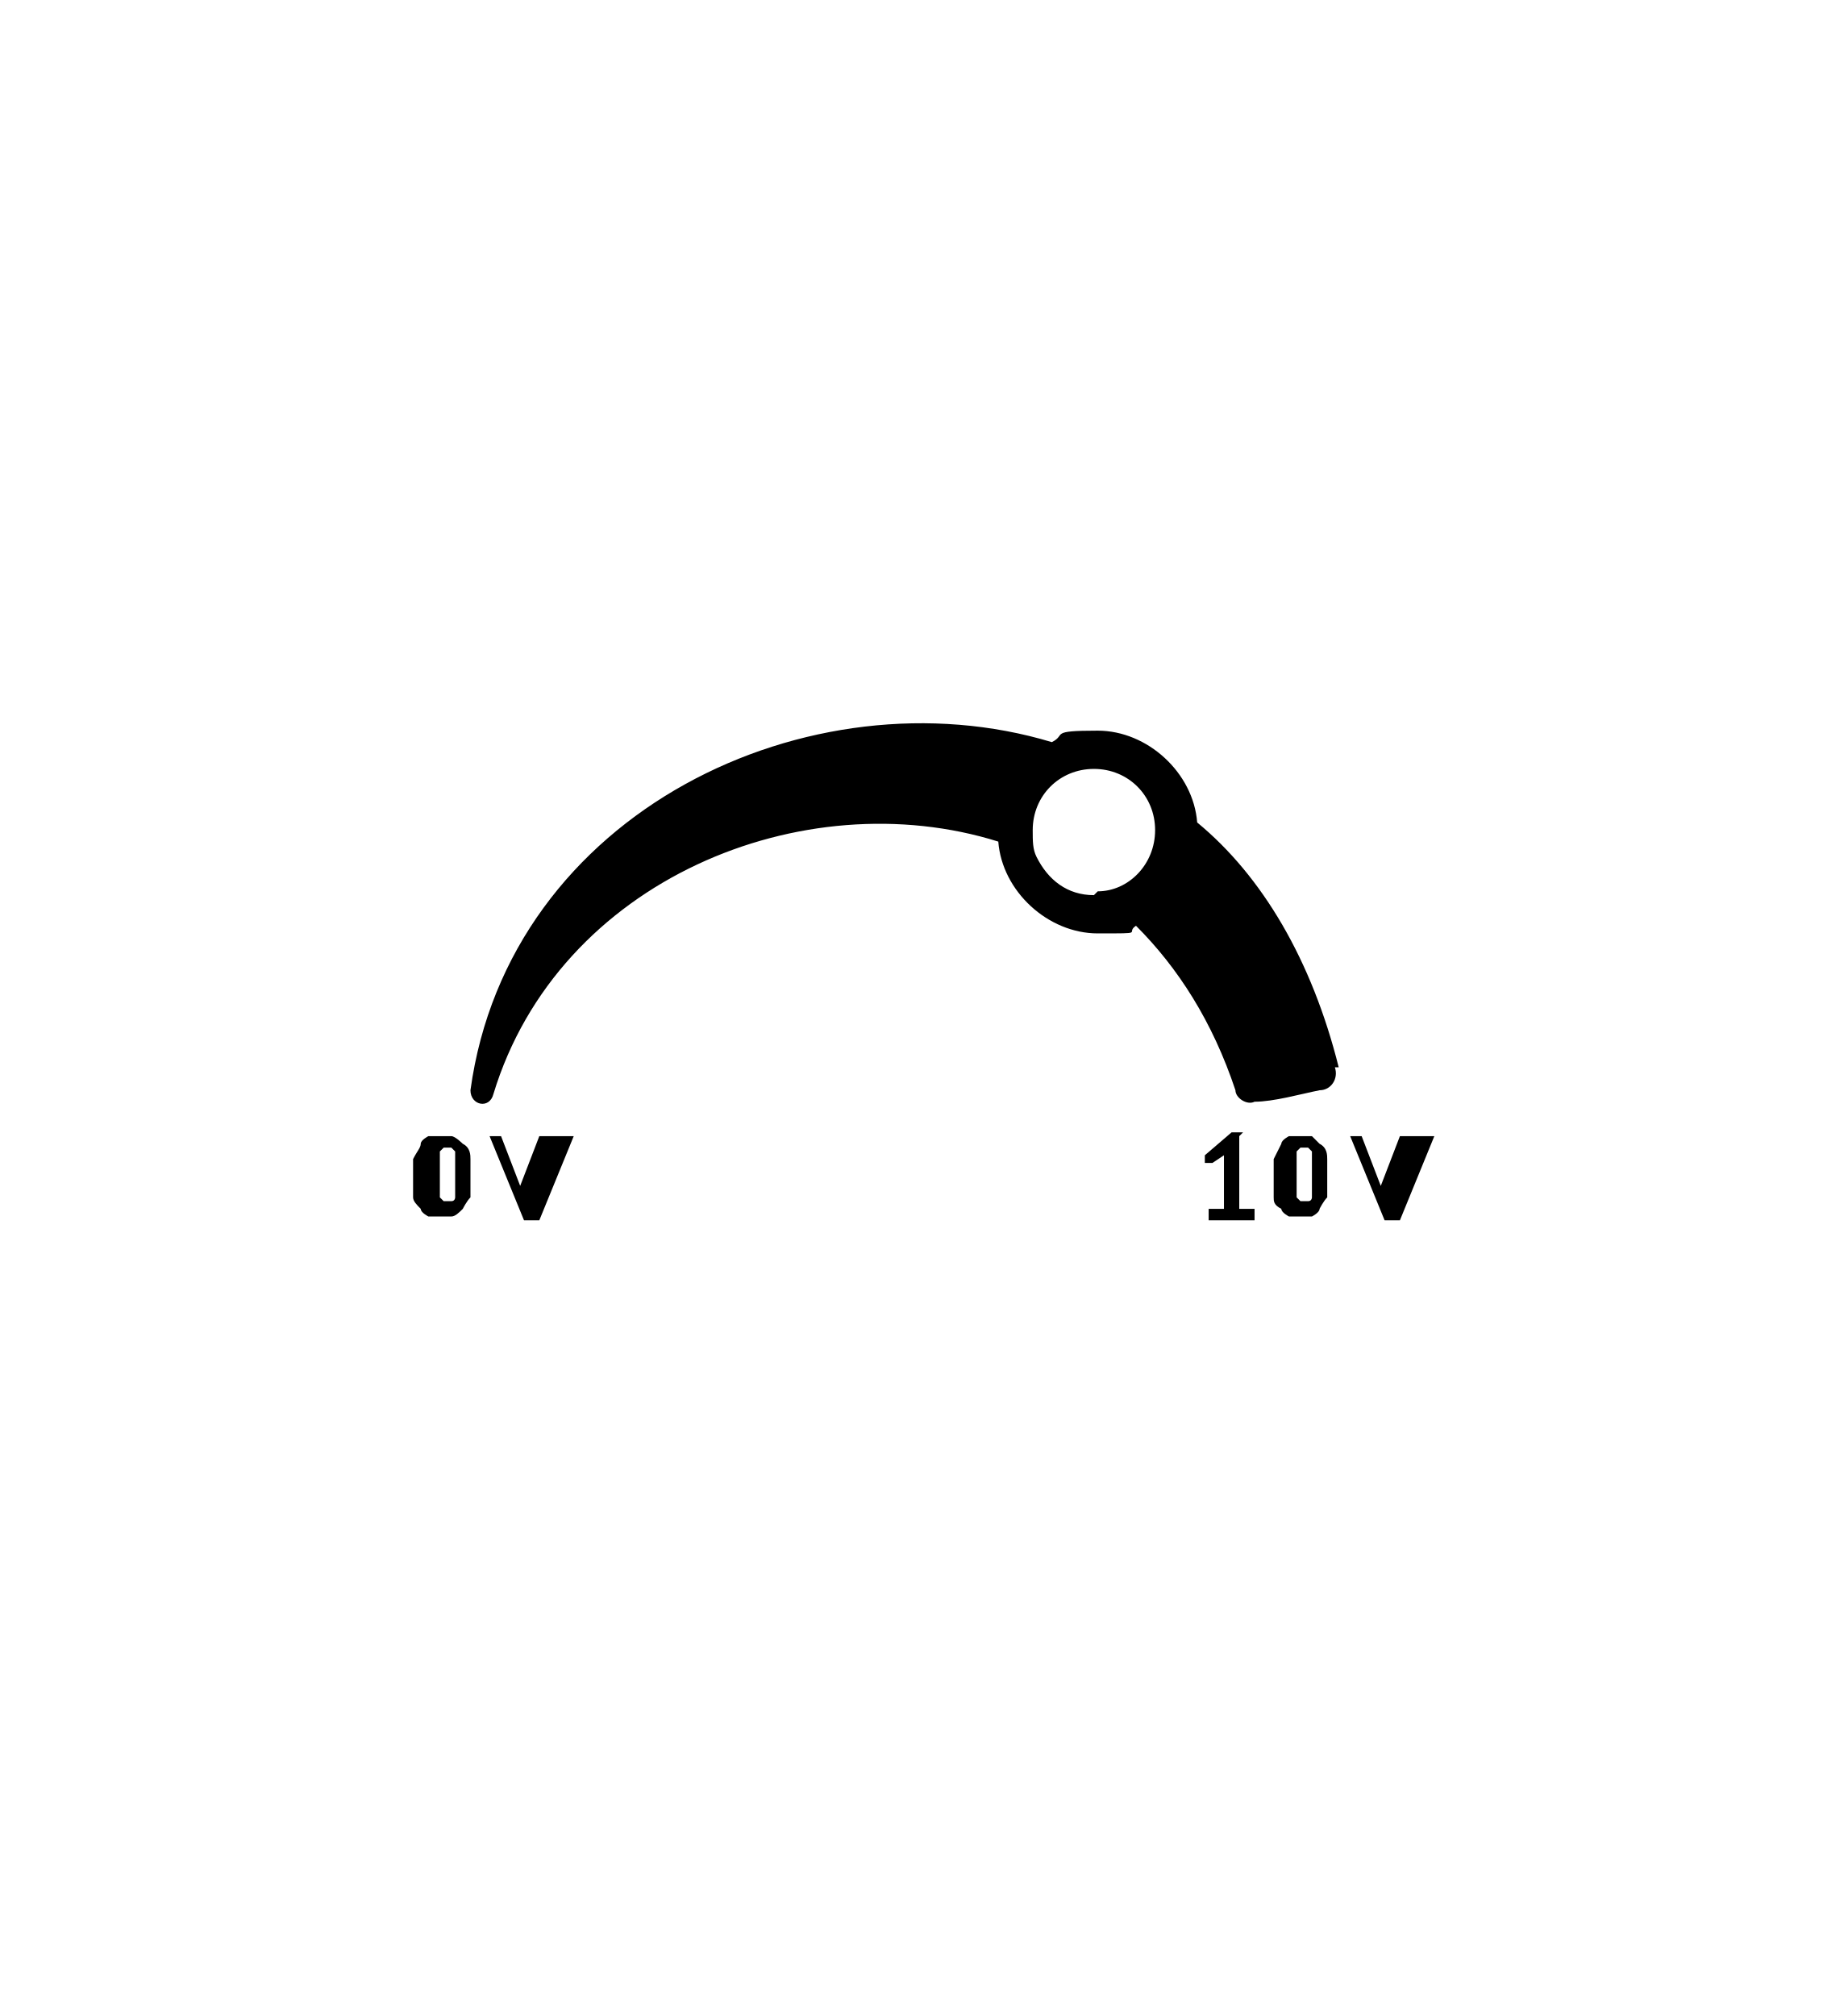
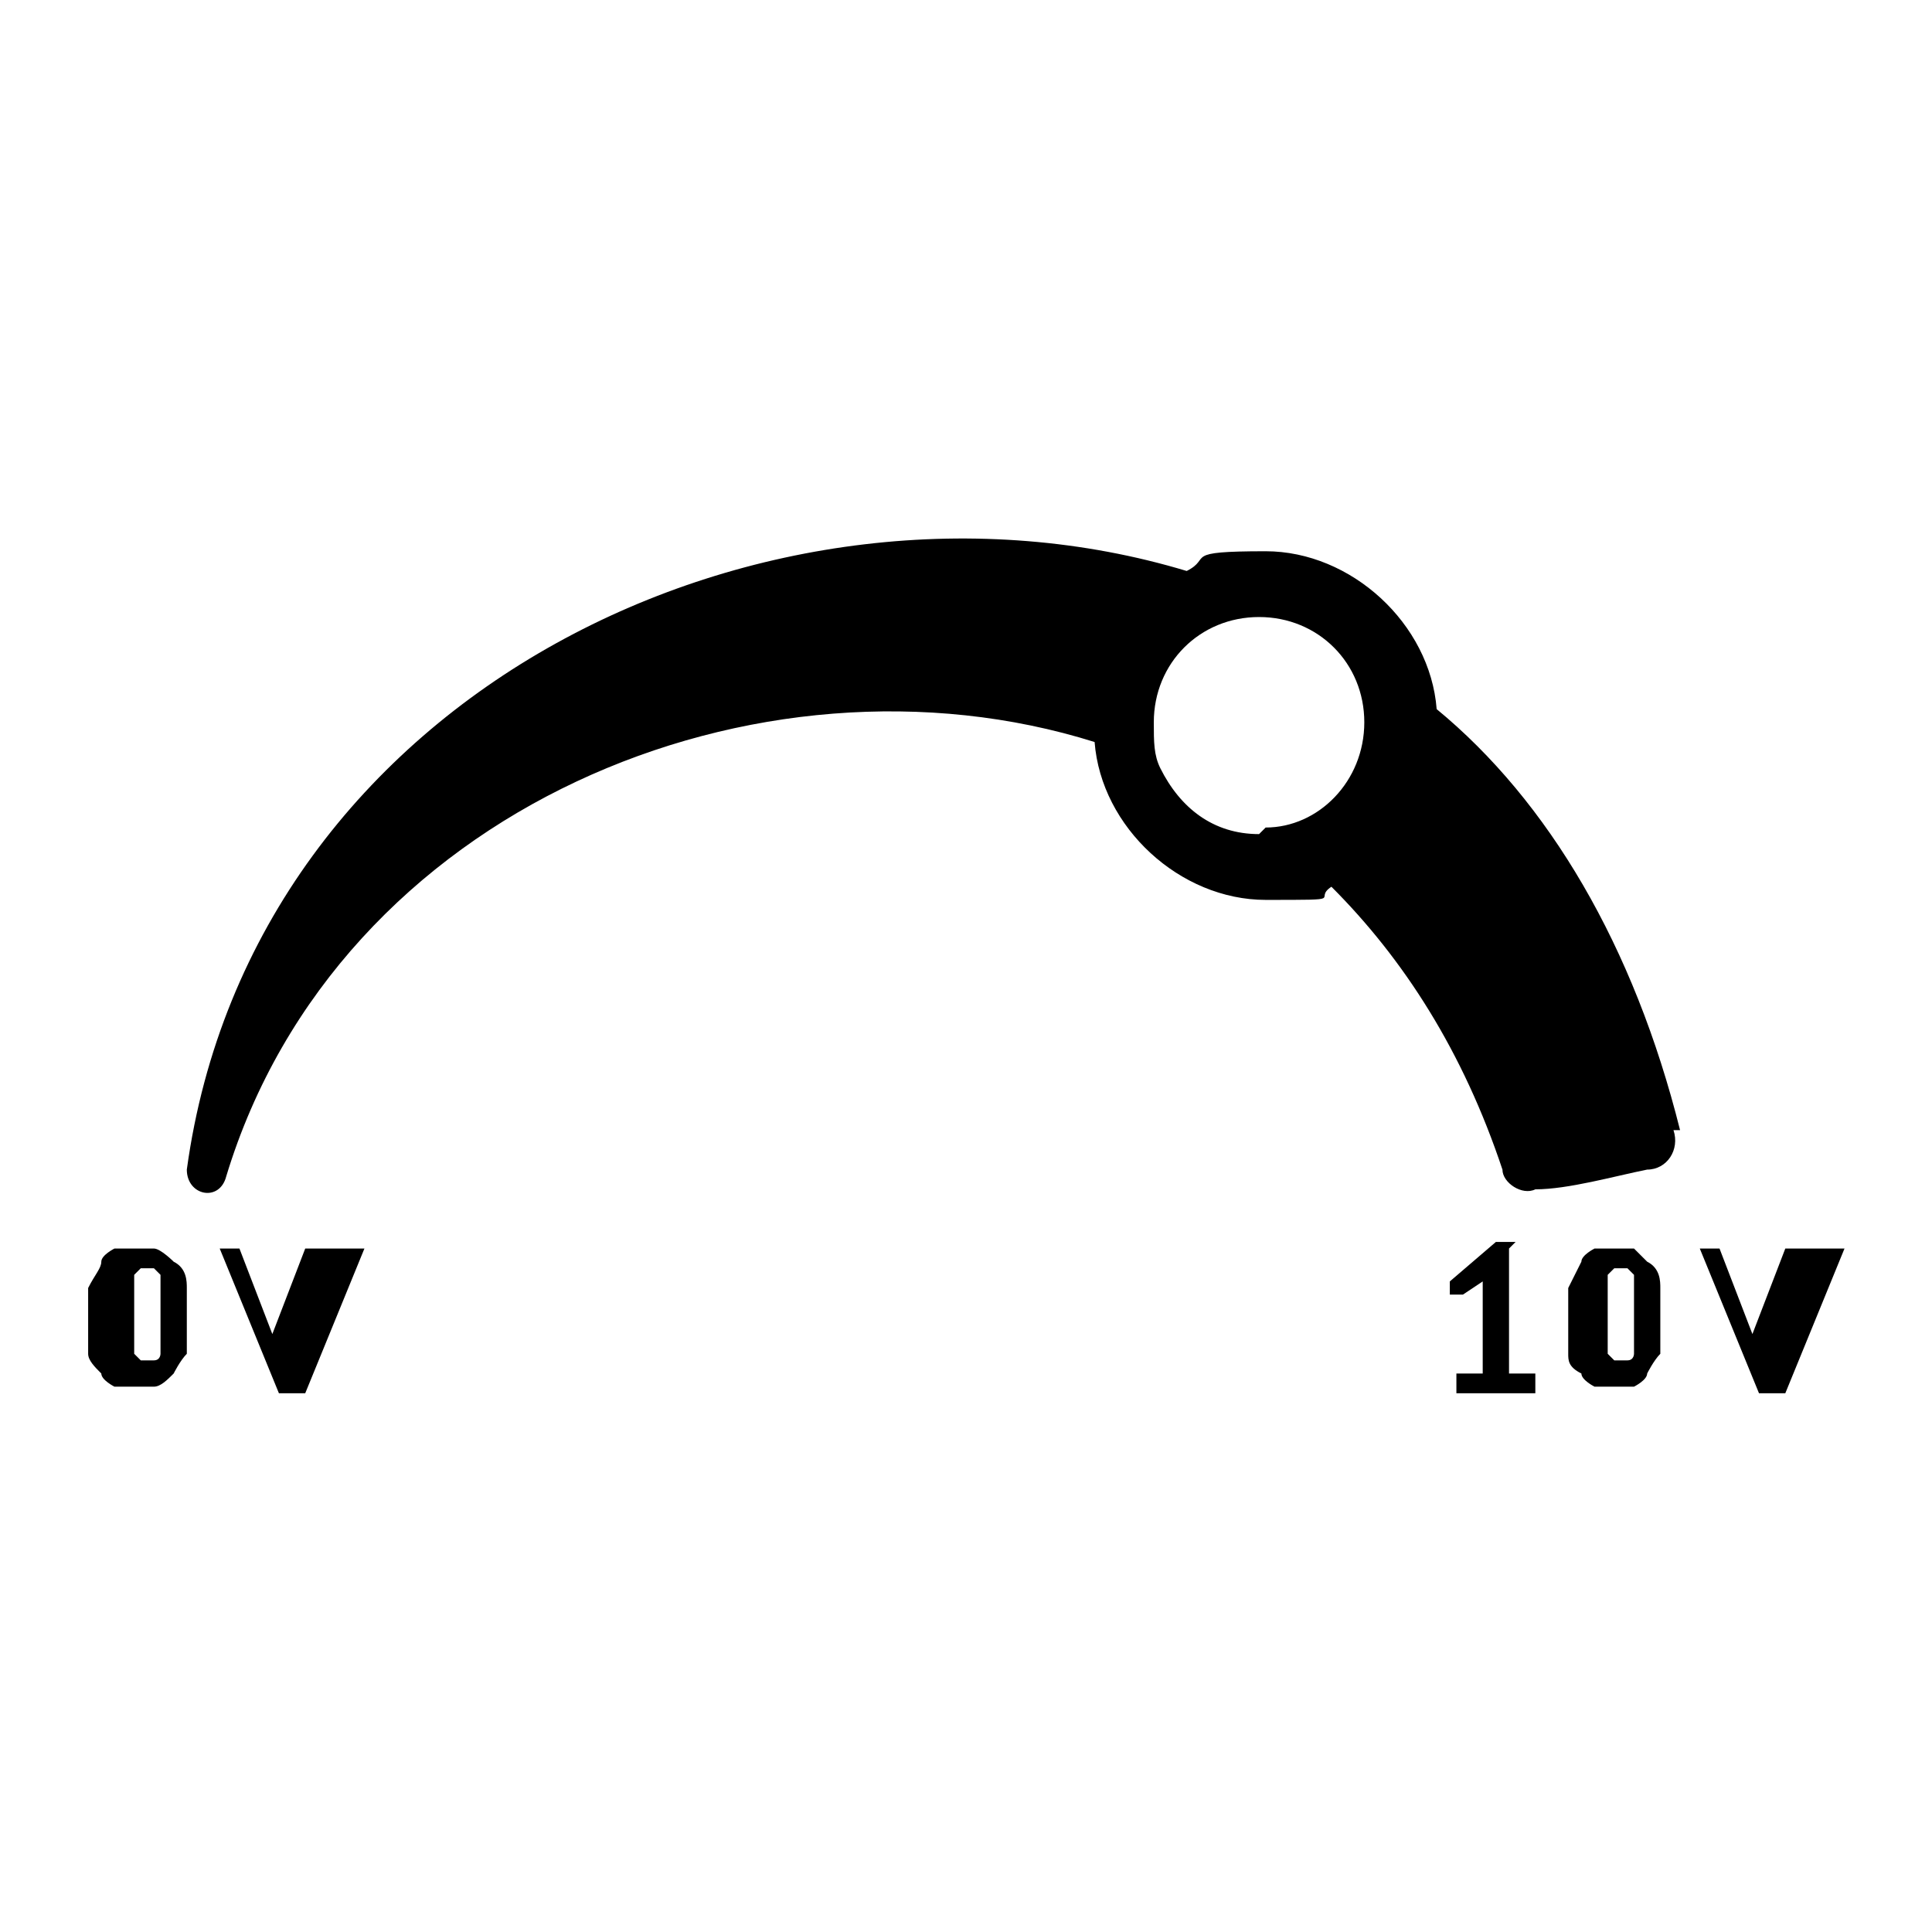
- <svg xmlns="http://www.w3.org/2000/svg" id="uuid-b7869e77-19f1-4e5f-a9c0-9a100d49174c" version="1.1" viewBox="0 0 48.3 52.7">
+ <svg xmlns="http://www.w3.org/2000/svg" height="960" width="960" id="uuid-b7869e77-19f1-4e5f-a9c0-9a100d49174c" version="1.1" viewBox="9.46 10.72 29.37 29.37">
  <path d="M35,27.9c-.7-2.8-2-5-3.7-6.4-.1-1.3-1.3-2.4-2.6-2.4s-.8.1-1.2.3c-6.3-1.9-14.2,1.8-15.2,9.1,0,.4.5.5.6.1,1.7-5.6,8.1-8.2,13.2-6.6.1,1.3,1.3,2.4,2.6,2.4s.7,0,1-.2c1.1,1.1,2,2.5,2.6,4.3,0,.2.3.4.5.3.5,0,1.2-.2,1.7-.3.3,0,.5-.3.4-.6ZM28.6,23.4c-.7,0-1.2-.4-1.5-1-.1-.2-.1-.4-.1-.7,0-.9.7-1.6,1.6-1.6s1.6.7,1.6,1.6-.7,1.6-1.5,1.6c0,0,0,0,0,0Z" />
  <path d="M12.1,29.9c0,0-.2-.2-.3-.2-.1,0-.2,0-.3,0s-.2,0-.3,0c0,0-.2.1-.2.2s-.1.2-.2.4c0,.1,0,.3,0,.5s0,.4,0,.5.1.2.2.3c0,.1.2.2.2.2.1,0,.2,0,.3,0s.2,0,.3,0c.1,0,.2-.1.3-.2,0,0,.1-.2.2-.3,0-.1,0-.3,0-.5s0-.4,0-.5c0-.1,0-.3-.2-.4ZM11.9,31.1c0,.1,0,.2,0,.2,0,0,0,.1-.1.1,0,0,0,0-.1,0s0,0-.1,0c0,0,0,0-.1-.1,0,0,0-.1,0-.2,0-.1,0-.2,0-.4s0-.3,0-.4c0-.1,0-.2,0-.2,0,0,0,0,.1-.1,0,0,0,0,.1,0s.1,0,.1,0c0,0,0,0,.1.1,0,0,0,.1,0,.2s0,.2,0,.4,0,.3,0,.4Z" />
  <path d="M14.1,29.7s0,0,0,0l-.5,1.3s0,0,0,.1,0,.1,0,.2c0,0,0-.1,0-.2,0,0,0-.1,0-.1l-.5-1.3s0,0,0,0c0,0,0,0,0,0h-.3l.9,2.2h.4l.9-2.2h-.3s0,0,0,0Z" />
  <path d="M32.5,29.6h-.3l-.7.6v.2c.1,0,.1,0,.2,0s0,0,0,0h0s0,0,0,0l.3-.2h0c0,0,0,.1,0,.2v1.2h-.4v.3h1.2v-.3h-.4s0-1.9,0-1.9Z" />
  <path d="M34.5,29.9c0,0-.2-.2-.2-.2,0,0-.2,0-.3,0s-.2,0-.3,0c0,0-.2.1-.2.2,0,0-.1.2-.2.4,0,.1,0,.3,0,.5s0,.4,0,.5,0,.2.2.3c0,.1.2.2.2.2,0,0,.2,0,.3,0s.2,0,.3,0c0,0,.2-.1.2-.2,0,0,.1-.2.2-.3,0-.1,0-.3,0-.5s0-.4,0-.5,0-.3-.2-.4ZM34.3,31.1c0,.1,0,.2,0,.2,0,0,0,.1-.1.1,0,0,0,0-.1,0s0,0-.1,0c0,0,0,0-.1-.1,0,0,0-.1,0-.2s0-.2,0-.4,0-.3,0-.4c0-.1,0-.2,0-.2,0,0,0,0,.1-.1,0,0,0,0,.1,0s0,0,.1,0c0,0,0,0,.1.1,0,0,0,.1,0,.2s0,.2,0,.4,0,.3,0,.4Z" />
  <path d="M36.6,29.7s0,0,0,0c0,0,0,0,0,0l-.5,1.3s0,0,0,.1c0,0,0,.1,0,.2,0,0,0-.1,0-.2,0,0,0-.1,0-.1l-.5-1.3s0,0,0,0c0,0,0,0,0,0h-.3l.9,2.2h.4l.9-2.2h-.3Z" />
</svg>
